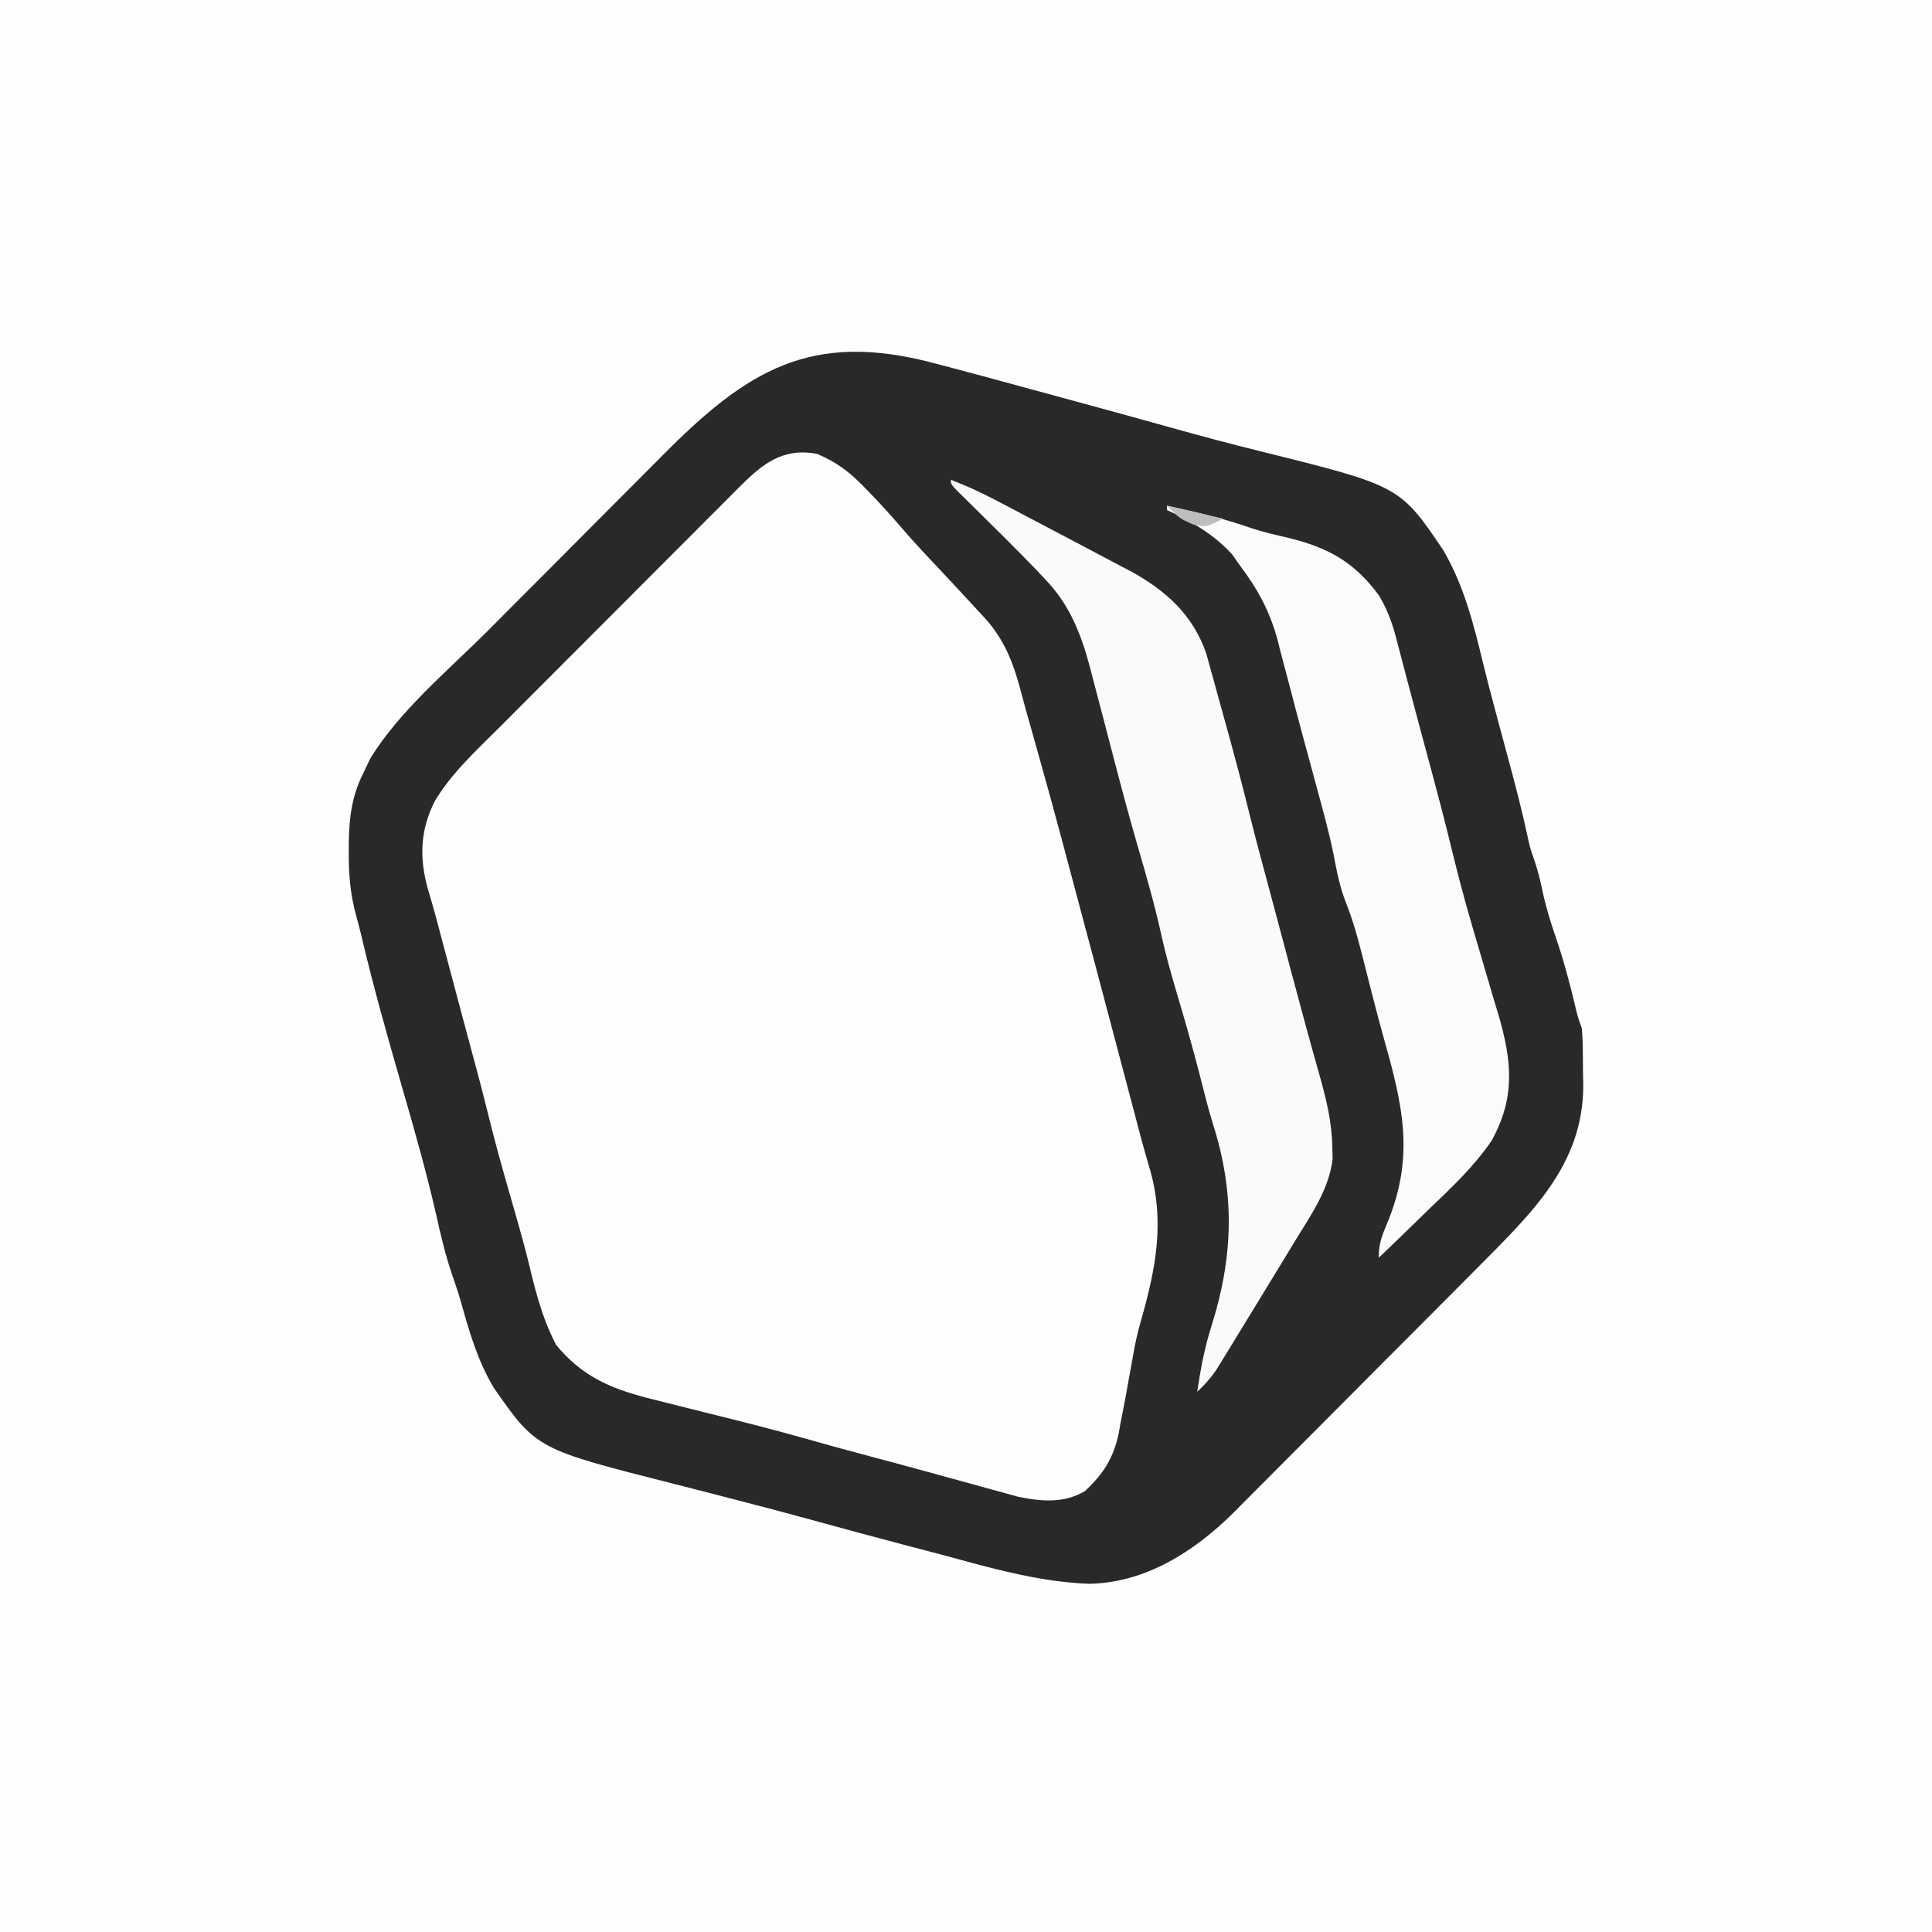
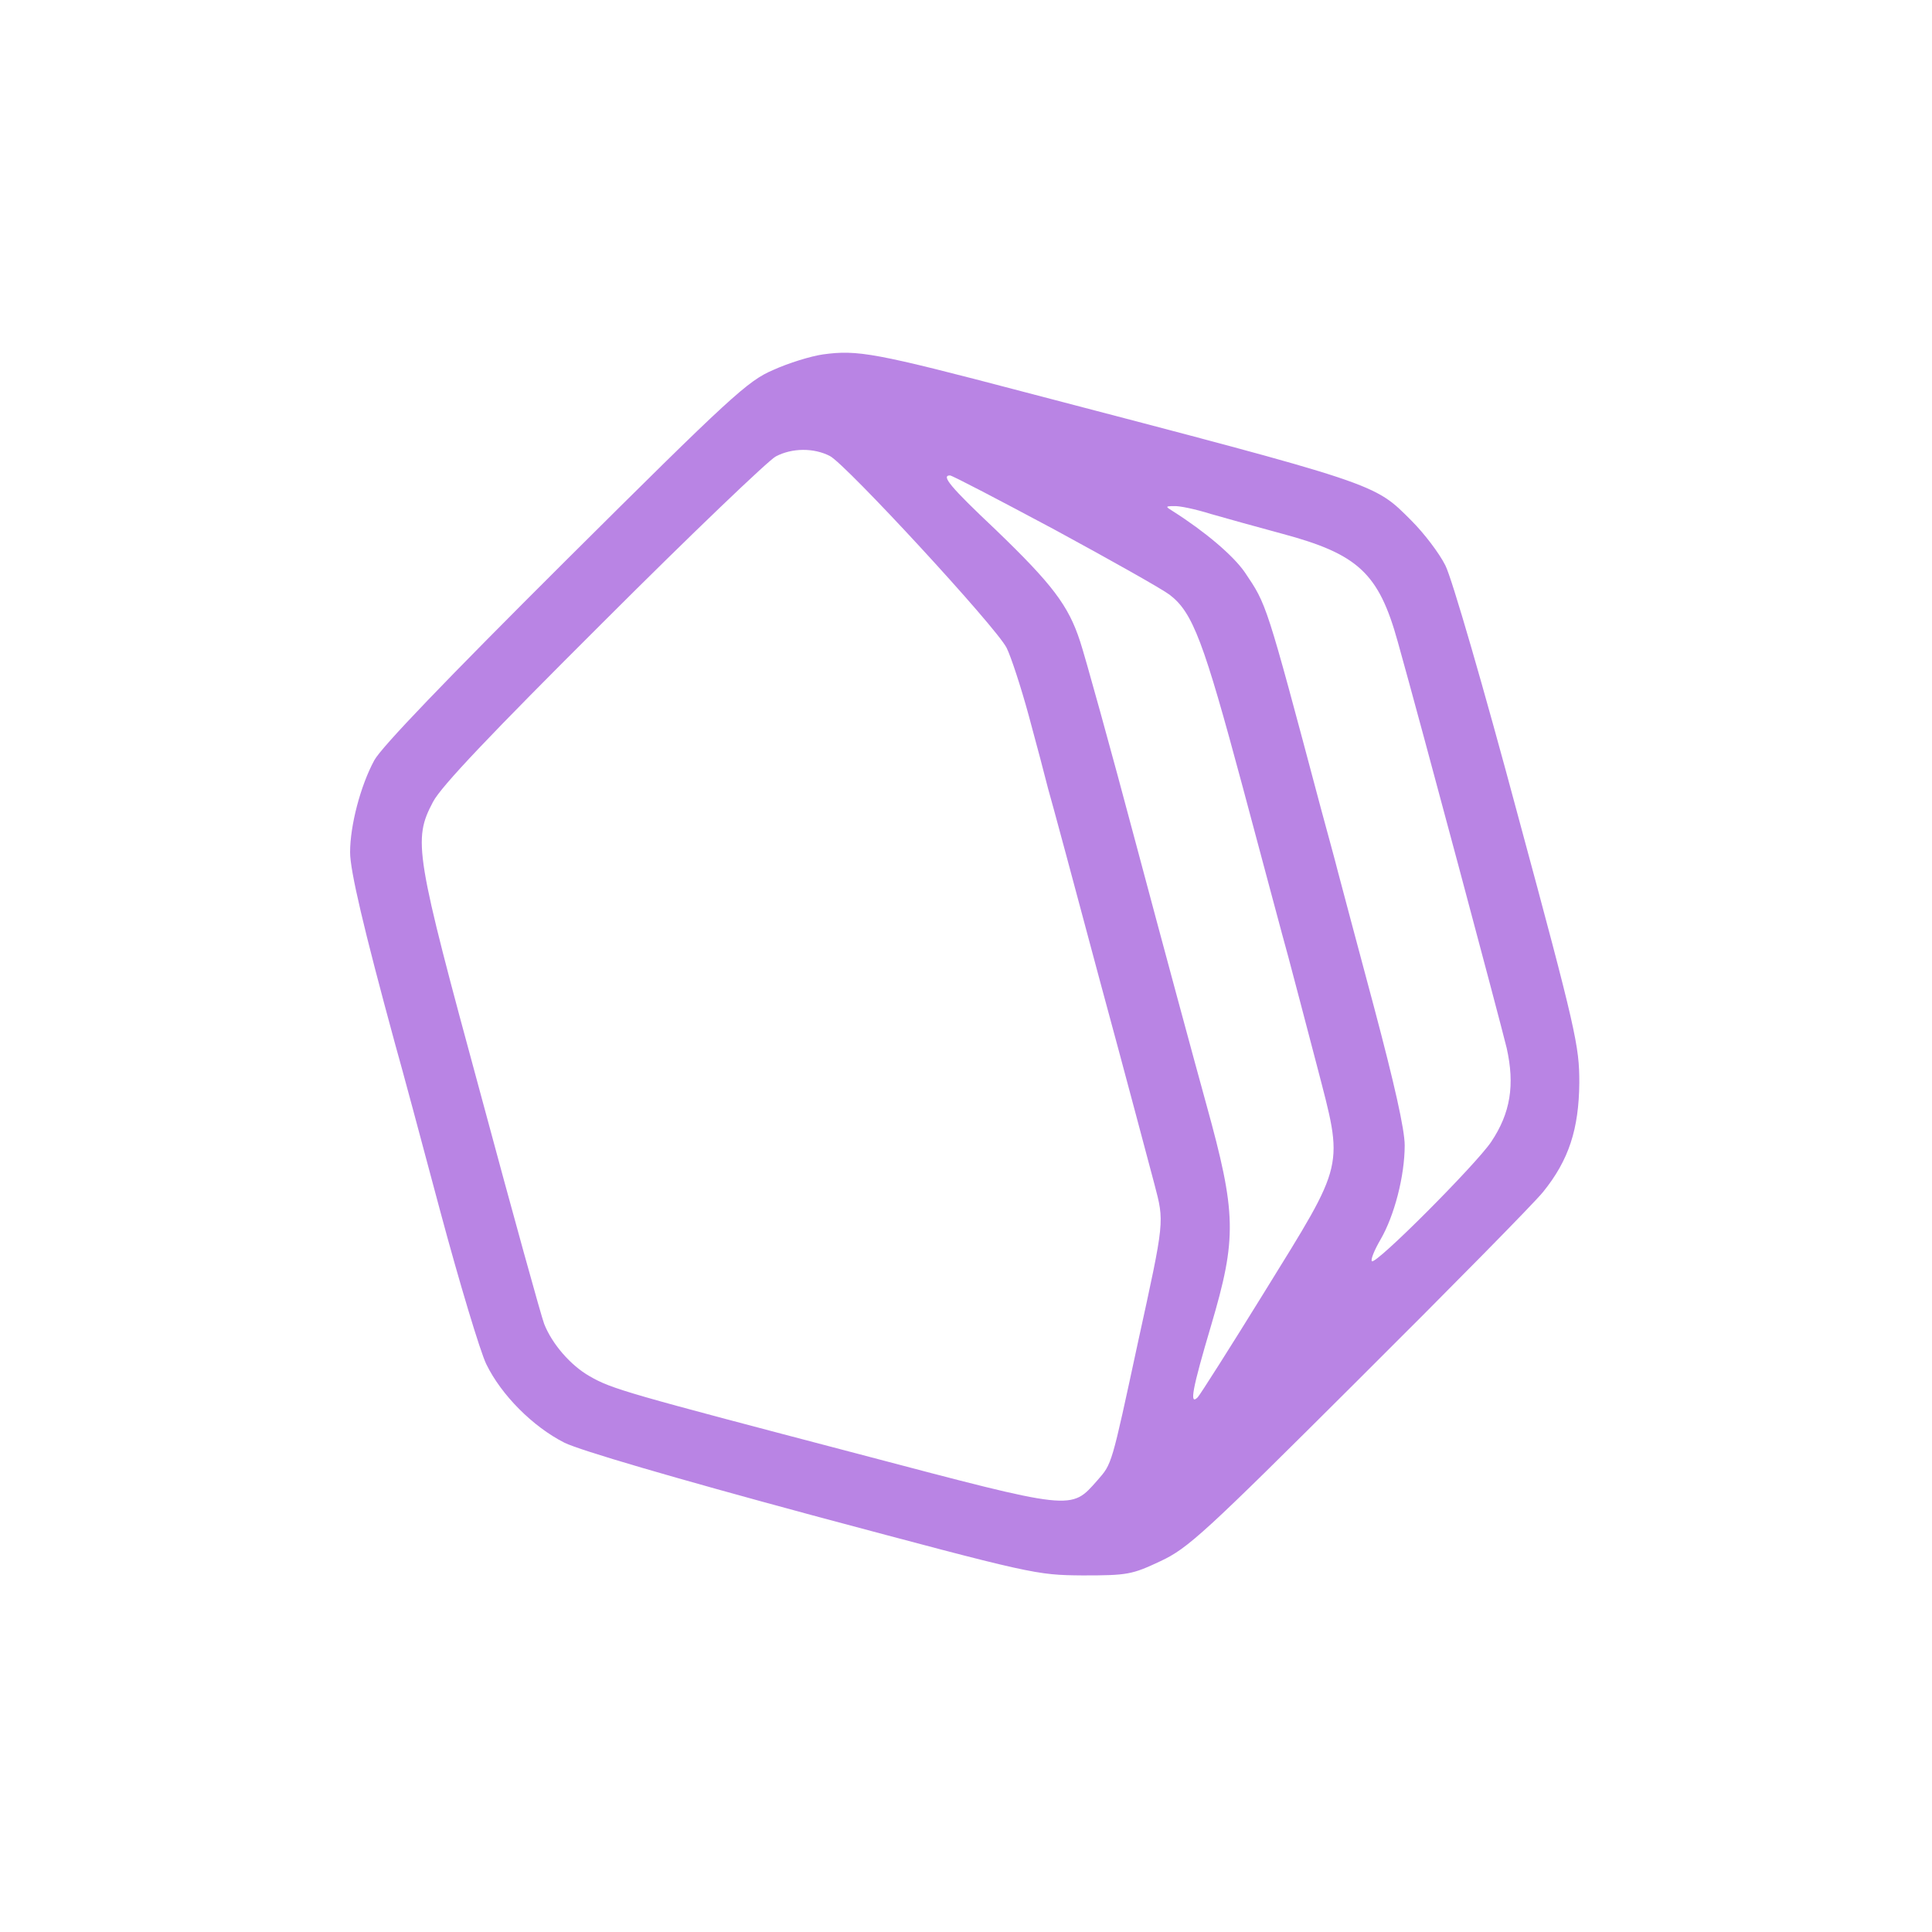
- <svg xmlns="http://www.w3.org/2000/svg" version="1.1" width="447" height="447">
-   <path d="M0 0 C147.51 0 295.02 0 447 0 C447 147.51 447 295.02 447 447 C299.49 447 151.98 447 0 447 C0 299.49 0 151.98 0 0 Z " fill="#FEFEFE" transform="translate(0,0)" />
-   <path d="M0 0 C0.922 0.242 1.844 0.483 2.794 0.732 C9.444 2.484 16.079 4.282 22.711 6.099 C25.785 6.941 28.861 7.778 31.938 8.613 C39.738 10.732 47.534 12.866 55.319 15.043 C61.861 16.872 68.408 18.63 75.004 20.258 C107.848 28.394 107.848 28.394 117.938 43.312 C122.757 51.571 125 60.587 127.223 69.812 C128.08 73.326 129.002 76.819 129.938 80.312 C130.274 81.569 130.61 82.826 130.957 84.121 C131.66 86.739 132.367 89.356 133.074 91.973 C134.703 98.012 136.271 104.041 137.57 110.16 C138.02 112.215 138.02 112.215 139 115 C139.804 117.411 140.369 119.648 140.875 122.125 C141.655 125.792 142.719 129.267 143.938 132.812 C145.716 137.987 147.122 143.182 148.387 148.504 C148.99 151.105 148.99 151.105 150 154 C150.256 157.37 150.231 160.746 150.25 164.125 C150.281 165.494 150.281 165.494 150.312 166.891 C150.419 185.546 138.103 196.912 125.787 209.374 C122.978 212.207 120.162 215.034 117.344 217.859 C116.231 218.976 116.231 218.976 115.096 220.116 C111.179 224.048 107.258 227.978 103.335 231.905 C99.304 235.942 95.282 239.988 91.262 244.036 C88.148 247.169 85.027 250.295 81.904 253.42 C80.418 254.908 78.935 256.399 77.455 257.893 C75.381 259.984 73.298 262.065 71.213 264.144 C70.614 264.751 70.015 265.359 69.399 265.986 C60.313 274.984 49.014 282.223 35.938 282.438 C25.266 282.006 15.348 279.388 5.098 276.571 C1.385 275.561 -2.34 274.597 -6.062 273.625 C-13.54 271.665 -20.998 269.642 -28.449 267.585 C-34.76 265.854 -41.088 264.198 -47.426 262.57 C-49.977 261.912 -52.527 261.252 -55.078 260.593 C-56.755 260.161 -58.432 259.733 -60.111 259.308 C-91.874 251.266 -91.874 251.266 -101.812 237 C-105.529 230.722 -107.465 224.01 -109.405 217.031 C-110.044 214.85 -110.771 212.711 -111.512 210.562 C-113.005 206.136 -114.056 201.682 -115.062 197.125 C-117.352 187.123 -120.146 177.289 -123 167.438 C-126.41 155.657 -129.731 143.88 -132.529 131.936 C-132.847 130.627 -133.19 129.324 -133.555 128.027 C-134.95 122.987 -135.35 118.283 -135.312 113.062 C-135.308 112.271 -135.304 111.48 -135.3 110.665 C-135.19 104.988 -134.567 100.134 -132 95 C-131.464 93.866 -130.928 92.731 -130.375 91.562 C-123.545 80.405 -112.338 71.158 -103.16 61.957 C-102.409 61.203 -101.657 60.448 -100.883 59.671 C-96.912 55.686 -92.939 51.703 -88.963 47.723 C-84.88 43.635 -80.807 39.537 -76.736 35.437 C-73.579 32.262 -70.416 29.094 -67.251 25.927 C-65.747 24.42 -64.245 22.911 -62.746 21.398 C-43.185 1.677 -28.445 -7.523 0 0 Z " fill="#292929" transform="translate(216,84)" />
-   <path d="M0 0 C4.516 1.887 7.546 4.186 10.938 7.688 C11.808 8.585 12.678 9.482 13.574 10.406 C16.082 13.088 18.507 15.817 20.891 18.609 C23.246 21.279 25.679 23.862 28.125 26.449 C31.107 29.611 34.057 32.801 37 36 C37.766 36.829 38.531 37.658 39.32 38.512 C43.826 43.787 45.68 49.085 47.406 55.751 C48.123 58.466 48.889 61.166 49.656 63.867 C52.877 75.217 55.997 86.591 59 98 C59.666 100.5 60.333 103 61 105.5 C61.331 106.743 61.663 107.985 62.004 109.266 C62.657 111.714 63.311 114.162 63.965 116.609 C65.824 123.569 67.669 130.533 69.5 137.5 C71.034 143.335 72.573 149.169 74.125 155 C74.601 156.798 74.601 156.798 75.086 158.633 C75.669 160.781 76.276 162.922 76.914 165.055 C80.587 177.445 78.469 188.366 74.953 200.66 C74.172 203.398 73.581 206.009 73.125 208.812 C72.753 210.876 72.378 212.938 72 215 C71.874 215.708 71.748 216.415 71.618 217.144 C71.186 219.518 70.72 221.883 70.25 224.25 C70.117 225.006 69.985 225.763 69.848 226.542 C68.666 232.287 66.304 236.01 62 240 C57.187 242.838 52.047 242.415 46.689 241.329 C45.002 240.865 45.002 240.865 43.281 240.391 C42.018 240.048 40.755 239.705 39.453 239.352 C38.135 238.985 36.818 238.617 35.5 238.25 C34.214 237.898 32.927 237.546 31.641 237.195 C29.061 236.491 26.482 235.782 23.905 235.071 C19.962 233.985 16.011 232.932 12.059 231.883 C6.88 230.507 1.717 229.089 -3.438 227.625 C-10.694 225.582 -17.993 223.741 -25.312 221.938 C-29.21 220.967 -33.106 219.988 -37 219 C-38.091 218.724 -38.091 218.724 -39.205 218.442 C-48.012 216.161 -54.467 213.296 -60.312 206.188 C-63.743 199.707 -65.333 192.791 -67.051 185.703 C-68.272 180.94 -69.635 176.223 -71 171.5 C-72.881 164.982 -74.694 158.465 -76.293 151.871 C-77.766 145.889 -79.403 139.949 -81 134 C-81.667 131.5 -82.334 129 -83 126.5 C-83.327 125.273 -83.655 124.046 -83.992 122.781 C-84.686 120.177 -85.379 117.573 -86.07 114.969 C-86.247 114.304 -86.424 113.64 -86.605 112.955 C-87.094 111.116 -87.582 109.277 -88.07 107.438 C-88.71 105.071 -89.387 102.714 -90.094 100.367 C-92.005 93.265 -91.754 86.881 -88.363 80.286 C-84.46 73.742 -78.497 68.347 -73.134 62.989 C-72.488 62.339 -71.841 61.689 -71.175 61.02 C-69.065 58.9 -66.951 56.784 -64.836 54.668 C-63.356 53.185 -61.876 51.701 -60.395 50.217 C-57.306 47.122 -54.214 44.028 -51.121 40.936 C-47.161 36.975 -43.207 33.008 -39.255 29.039 C-36.206 25.979 -33.153 22.924 -30.098 19.869 C-28.638 18.408 -27.18 16.945 -25.723 15.481 C-23.689 13.437 -21.649 11.4 -19.607 9.364 C-18.711 8.459 -18.711 8.459 -17.796 7.536 C-12.505 2.285 -7.896 -1.456 0 0 Z " fill="#FDFDFD" transform="translate(189,105)" />
-   <path d="M0 0 C3.383 1.305 6.602 2.758 9.816 4.434 C11.196 5.152 11.196 5.152 12.604 5.884 C16.708 8.039 20.81 10.196 24.907 12.364 C26.908 13.423 28.912 14.477 30.917 15.526 C33.619 16.942 36.31 18.375 39 19.812 C39.805 20.231 40.61 20.65 41.44 21.082 C49.662 25.531 56.065 31.268 59.119 40.315 C59.461 41.553 59.804 42.791 60.156 44.066 C60.345 44.741 60.533 45.416 60.727 46.111 C61.325 48.26 61.913 50.411 62.5 52.562 C62.894 53.98 63.288 55.397 63.684 56.814 C65.679 64.003 67.585 71.206 69.37 78.45 C70.185 81.749 71.056 85.031 71.938 88.312 C72.277 89.577 72.616 90.842 72.965 92.145 C73.306 93.417 73.648 94.689 74 96 C74.667 98.5 75.334 101 76 103.5 C76.331 104.741 76.663 105.983 77.004 107.262 C77.66 109.722 78.313 112.183 78.965 114.645 C81.027 122.422 83.147 130.18 85.338 137.923 C86.884 143.431 88.151 148.619 88.25 154.375 C88.276 155.27 88.302 156.164 88.328 157.086 C87.532 164.157 83.259 170.173 79.625 176.125 C79.106 176.981 78.587 177.837 78.053 178.719 C76.374 181.482 74.687 184.241 73 187 C72.118 188.45 72.118 188.45 71.217 189.929 C69.463 192.81 67.702 195.687 65.938 198.562 C65.39 199.46 64.842 200.358 64.278 201.284 C63.762 202.119 63.246 202.955 62.715 203.816 C62.262 204.553 61.81 205.29 61.344 206.049 C60.045 207.934 58.672 209.444 57 211 C57.754 205.889 58.673 200.892 60.246 195.965 C65.343 179.885 65.803 165.172 60.607 148.975 C59.455 145.229 58.533 141.421 57.562 137.625 C55.948 131.421 54.219 125.264 52.375 119.125 C50.944 114.358 49.632 109.615 48.562 104.75 C47.101 98.127 45.219 91.65 43.332 85.139 C41.645 79.299 40.031 73.446 38.5 67.562 C38.301 66.803 38.102 66.043 37.897 65.26 C37.016 61.895 36.137 58.529 35.265 55.162 C34.498 52.21 33.719 49.261 32.938 46.312 C32.588 44.949 32.588 44.949 32.23 43.559 C30.222 36.037 27.692 29.335 22.312 23.562 C21.547 22.74 20.781 21.918 19.992 21.07 C15.27 16.179 10.434 11.395 5.589 6.625 C4.867 5.912 4.146 5.199 3.402 4.465 C2.747 3.822 2.092 3.178 1.418 2.515 C0 1 0 1 0 0 Z " fill="#FAFAFA" transform="translate(220,111)" />
-   <path d="M0 0 C6.683 1.456 13.238 2.966 19.688 5.254 C22.449 6.145 25.236 6.784 28.062 7.438 C37.269 9.698 43.255 12.953 49 20.695 C51.132 24.219 52.257 27.551 53.25 31.5 C53.549 32.629 53.549 32.629 53.853 33.781 C54.311 35.513 54.763 37.246 55.212 38.979 C56.11 42.421 57.032 45.855 57.957 49.289 C63.74 70.781 63.74 70.781 66.25 81 C67.361 85.505 68.533 89.978 69.812 94.438 C70.133 95.556 70.454 96.675 70.785 97.828 C71.465 100.179 72.157 102.525 72.859 104.869 C73.836 108.138 74.793 111.413 75.75 114.688 C76.068 115.733 76.386 116.778 76.714 117.855 C79.819 128.587 80.64 136.857 75.112 146.912 C71.02 152.895 65.851 157.767 60.625 162.75 C59.495 163.85 58.366 164.952 57.238 166.055 C54.508 168.72 51.76 171.365 49 174 C49 170.791 49.642 169.117 50.875 166.188 C57.572 150.19 54.412 138.237 49.86 122.102 C48.992 118.971 48.173 115.832 47.371 112.684 C47.11 111.658 46.848 110.632 46.579 109.576 C46.082 107.622 45.587 105.668 45.093 103.713 C44.059 99.704 42.984 95.813 41.449 91.965 C40.016 88.303 39.283 84.676 38.568 80.817 C37.421 75.126 35.827 69.54 34.312 63.938 C34.05 62.965 34.05 62.965 33.782 61.974 C33.057 59.294 32.332 56.613 31.603 53.934 C30.416 49.563 29.264 45.183 28.129 40.797 C27.545 38.594 26.96 36.39 26.375 34.188 C26.123 33.188 25.87 32.188 25.611 31.158 C23.815 24.518 21.118 19.491 17 14 C16.361 13.092 15.721 12.185 15.062 11.25 C10.814 6.615 5.679 3.632 0 1 C0 0.67 0 0.34 0 0 Z " fill="#FBFBFB" transform="translate(270,117)" />
-   <path d="M0 0 C4.29 0.99 8.58 1.98 13 3 C9 5 9 5 5.938 4.312 C3 3 3 3 0 0 Z " fill="#BDBDBD" transform="translate(270,117)" />
+ <svg xmlns="http://www.w3.org/2000/svg" version="1.1" width="447pt" height="447pt" viewBox="0 0 447 447" preserveAspectRatio="xMidYMid meet">
+   <g transform="translate(0,447) scale(0.1,-0.1)" fill="#b984e4" stroke="none">
+     <path d="M1904 3650 c-28 -4 -80 -20 -115 -36 -59 -25 -98 -61 -481 -442 -276 -275 -425 -430 -442 -461 -32 -59 -56 -151 -56 -213 0 -42 31 -175 104 -443 14 -49 61 -224 105 -389 44 -164 92 -323 106 -352 35 -72 108 -145 181 -182 37 -18 248 -80 574 -168 512 -137 516 -138 625 -139 104 0 114 2 180 33 64 30 101 64 458 420 214 213 406 408 427 434 60 74 83 146 84 253 0 85 -7 119 -142 618 -79 295 -153 550 -168 579 -14 28 -49 74 -78 103 -88 88 -70 82 -896 298 -346 91 -386 98 -466 87z m16 -235 c37 -19 385 -396 409 -444 10 -20 33 -90 51 -156 18 -66 38 -142 45 -170 8 -27 62 -228 120 -445 59 -217 115 -429 126 -470 23 -88 24 -82 -38 -365 -62 -288 -60 -281 -94 -320 -62 -70 -52 -71 -549 60 -541 142 -574 151 -626 181 -44 25 -87 75 -105 121 -6 15 -72 253 -146 528 -153 563 -158 591 -111 680 19 36 133 156 395 417 202 202 382 374 398 382 38 20 88 20 125 1z m521 -171 c129 -70 248 -137 265 -150 54 -41 79 -109 169 -444 48 -179 95 -356 106 -395 10 -38 40 -151 66 -251 62 -239 67 -218 -122 -524 -79 -128 -149 -238 -154 -243 -20 -20 -12 21 31 166 60 203 59 259 -11 512 -29 105 -102 375 -162 600 -60 226 -119 438 -130 471 -27 83 -64 132 -196 259 -105 99 -126 125 -105 125 5 0 114 -57 243 -126z m360 37 c35 -10 110 -31 166 -46 175 -47 223 -91 267 -250 55 -196 236 -874 252 -940 19 -85 9 -150 -36 -217 -35 -52 -267 -285 -276 -276 -3 4 6 26 20 50 32 55 56 147 56 218 0 37 -24 143 -71 320 -39 146 -77 288 -84 315 -7 28 -25 93 -39 145 -128 481 -125 470 -176 546 -27 39 -92 94 -166 141 -18 11 -18 12 2 12 12 1 50 -7 85 -18z" />
+   </g>
</svg>
